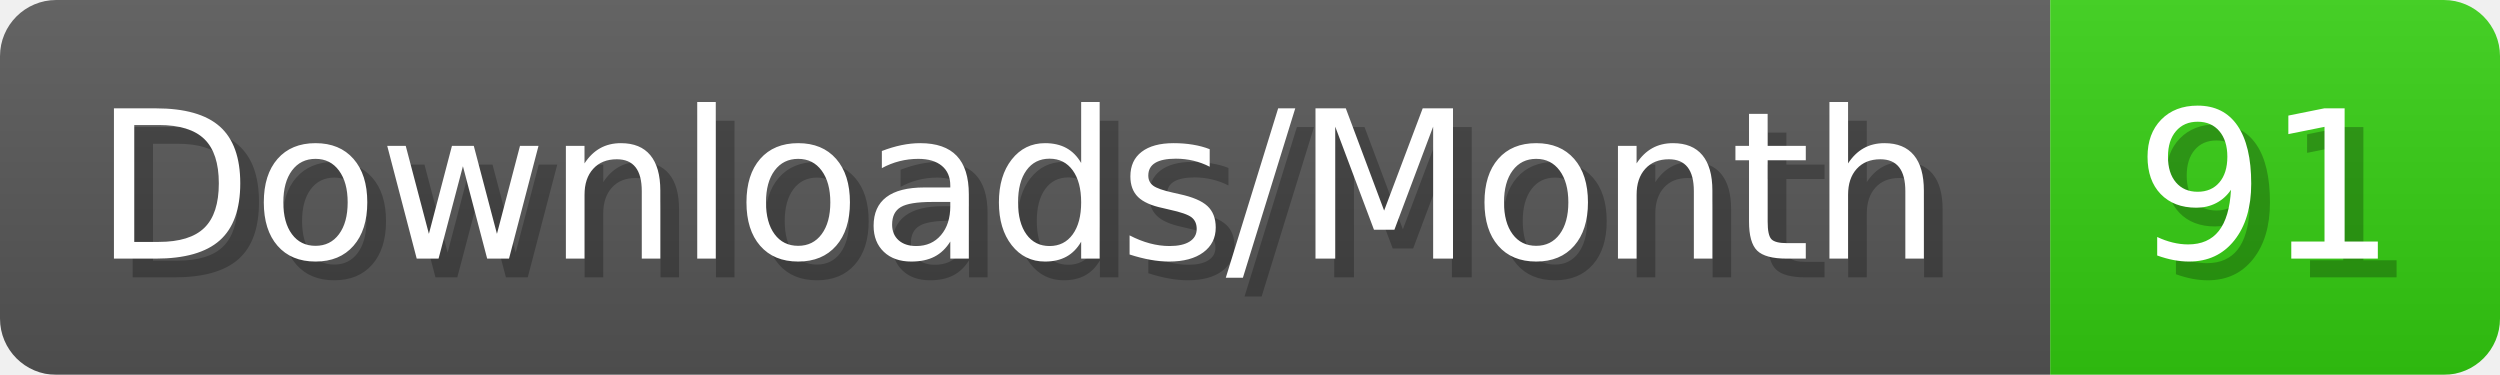
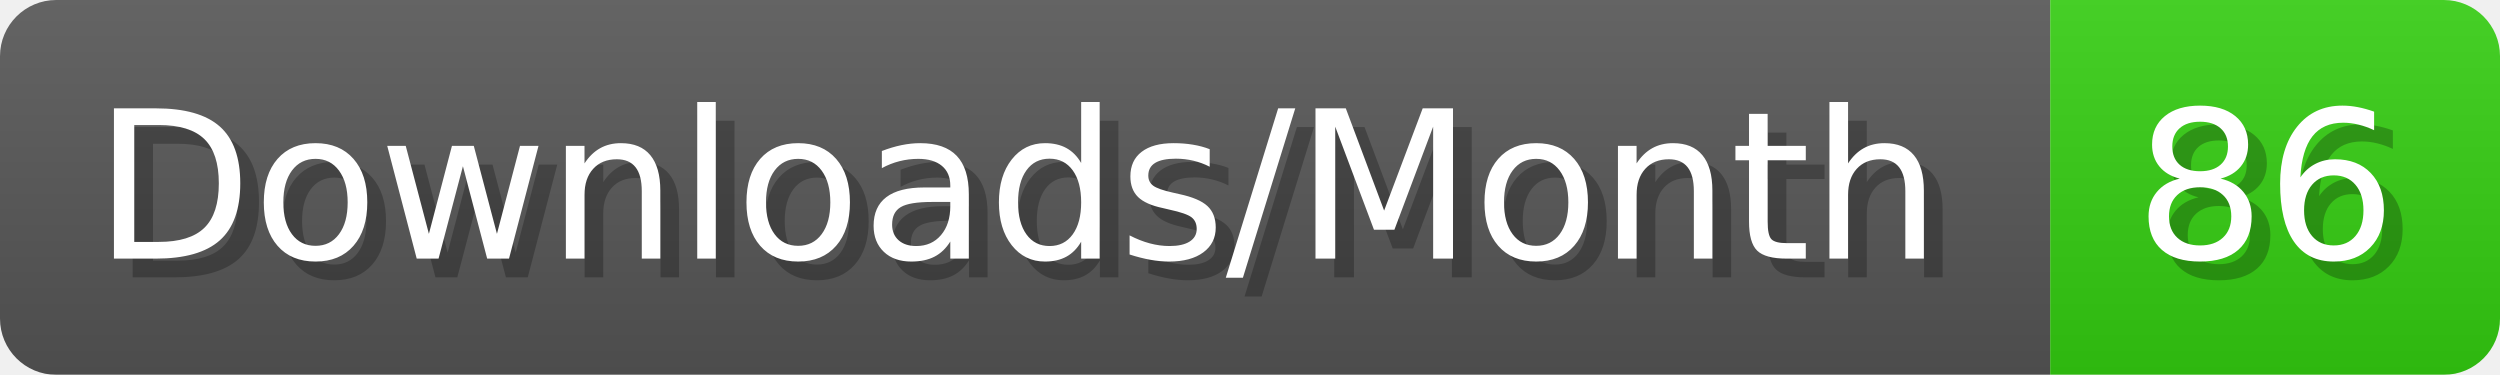
- <svg xmlns="http://www.w3.org/2000/svg" width="133.4" height="20" viewBox="0 0 1334 200" role="img" aria-label="Downloads/Month: 91">
+ <svg xmlns="http://www.w3.org/2000/svg" width="133.4" height="20" viewBox="0 0 1334 200" role="img" aria-label="Downloads/Month: 86">
  <linearGradient id="YlXUI" x2="0" y2="100%">
    <stop offset="0" stop-opacity=".1" stop-color="#EEE" />
    <stop offset="1" stop-opacity=".1" />
  </linearGradient>
  <mask id="JHhop">
    <rect width="1334" height="200" rx="30" fill="#FFF" />
  </mask>
  <g mask="url(#JHhop)">
    <rect width="1094" height="200" fill="#555" />
    <rect width="240" height="200" fill="#3C1" x="1094" />
    <rect width="1334" height="200" fill="url(#YlXUI)" />
  </g>
  <g aria-hidden="true" fill="#fff" text-anchor="start" font-family="Verdana,DejaVu Sans,sans-serif" font-size="110">
    <text x="60" y="148" textLength="994" fill="#000" opacity="0.25">Downloads/Month</text>
    <text x="50" y="138" textLength="994">Downloads/Month</text>
-     <text x="1149" y="148" textLength="140" fill="#000" opacity="0.25">91</text>
-     <text x="1139" y="138" textLength="140">91</text>
+     <text x="1149" y="148" textLength="140" fill="#000" opacity="0.25">86</text>
+     <text x="1139" y="138" textLength="140">86</text>
  </g>
</svg>
